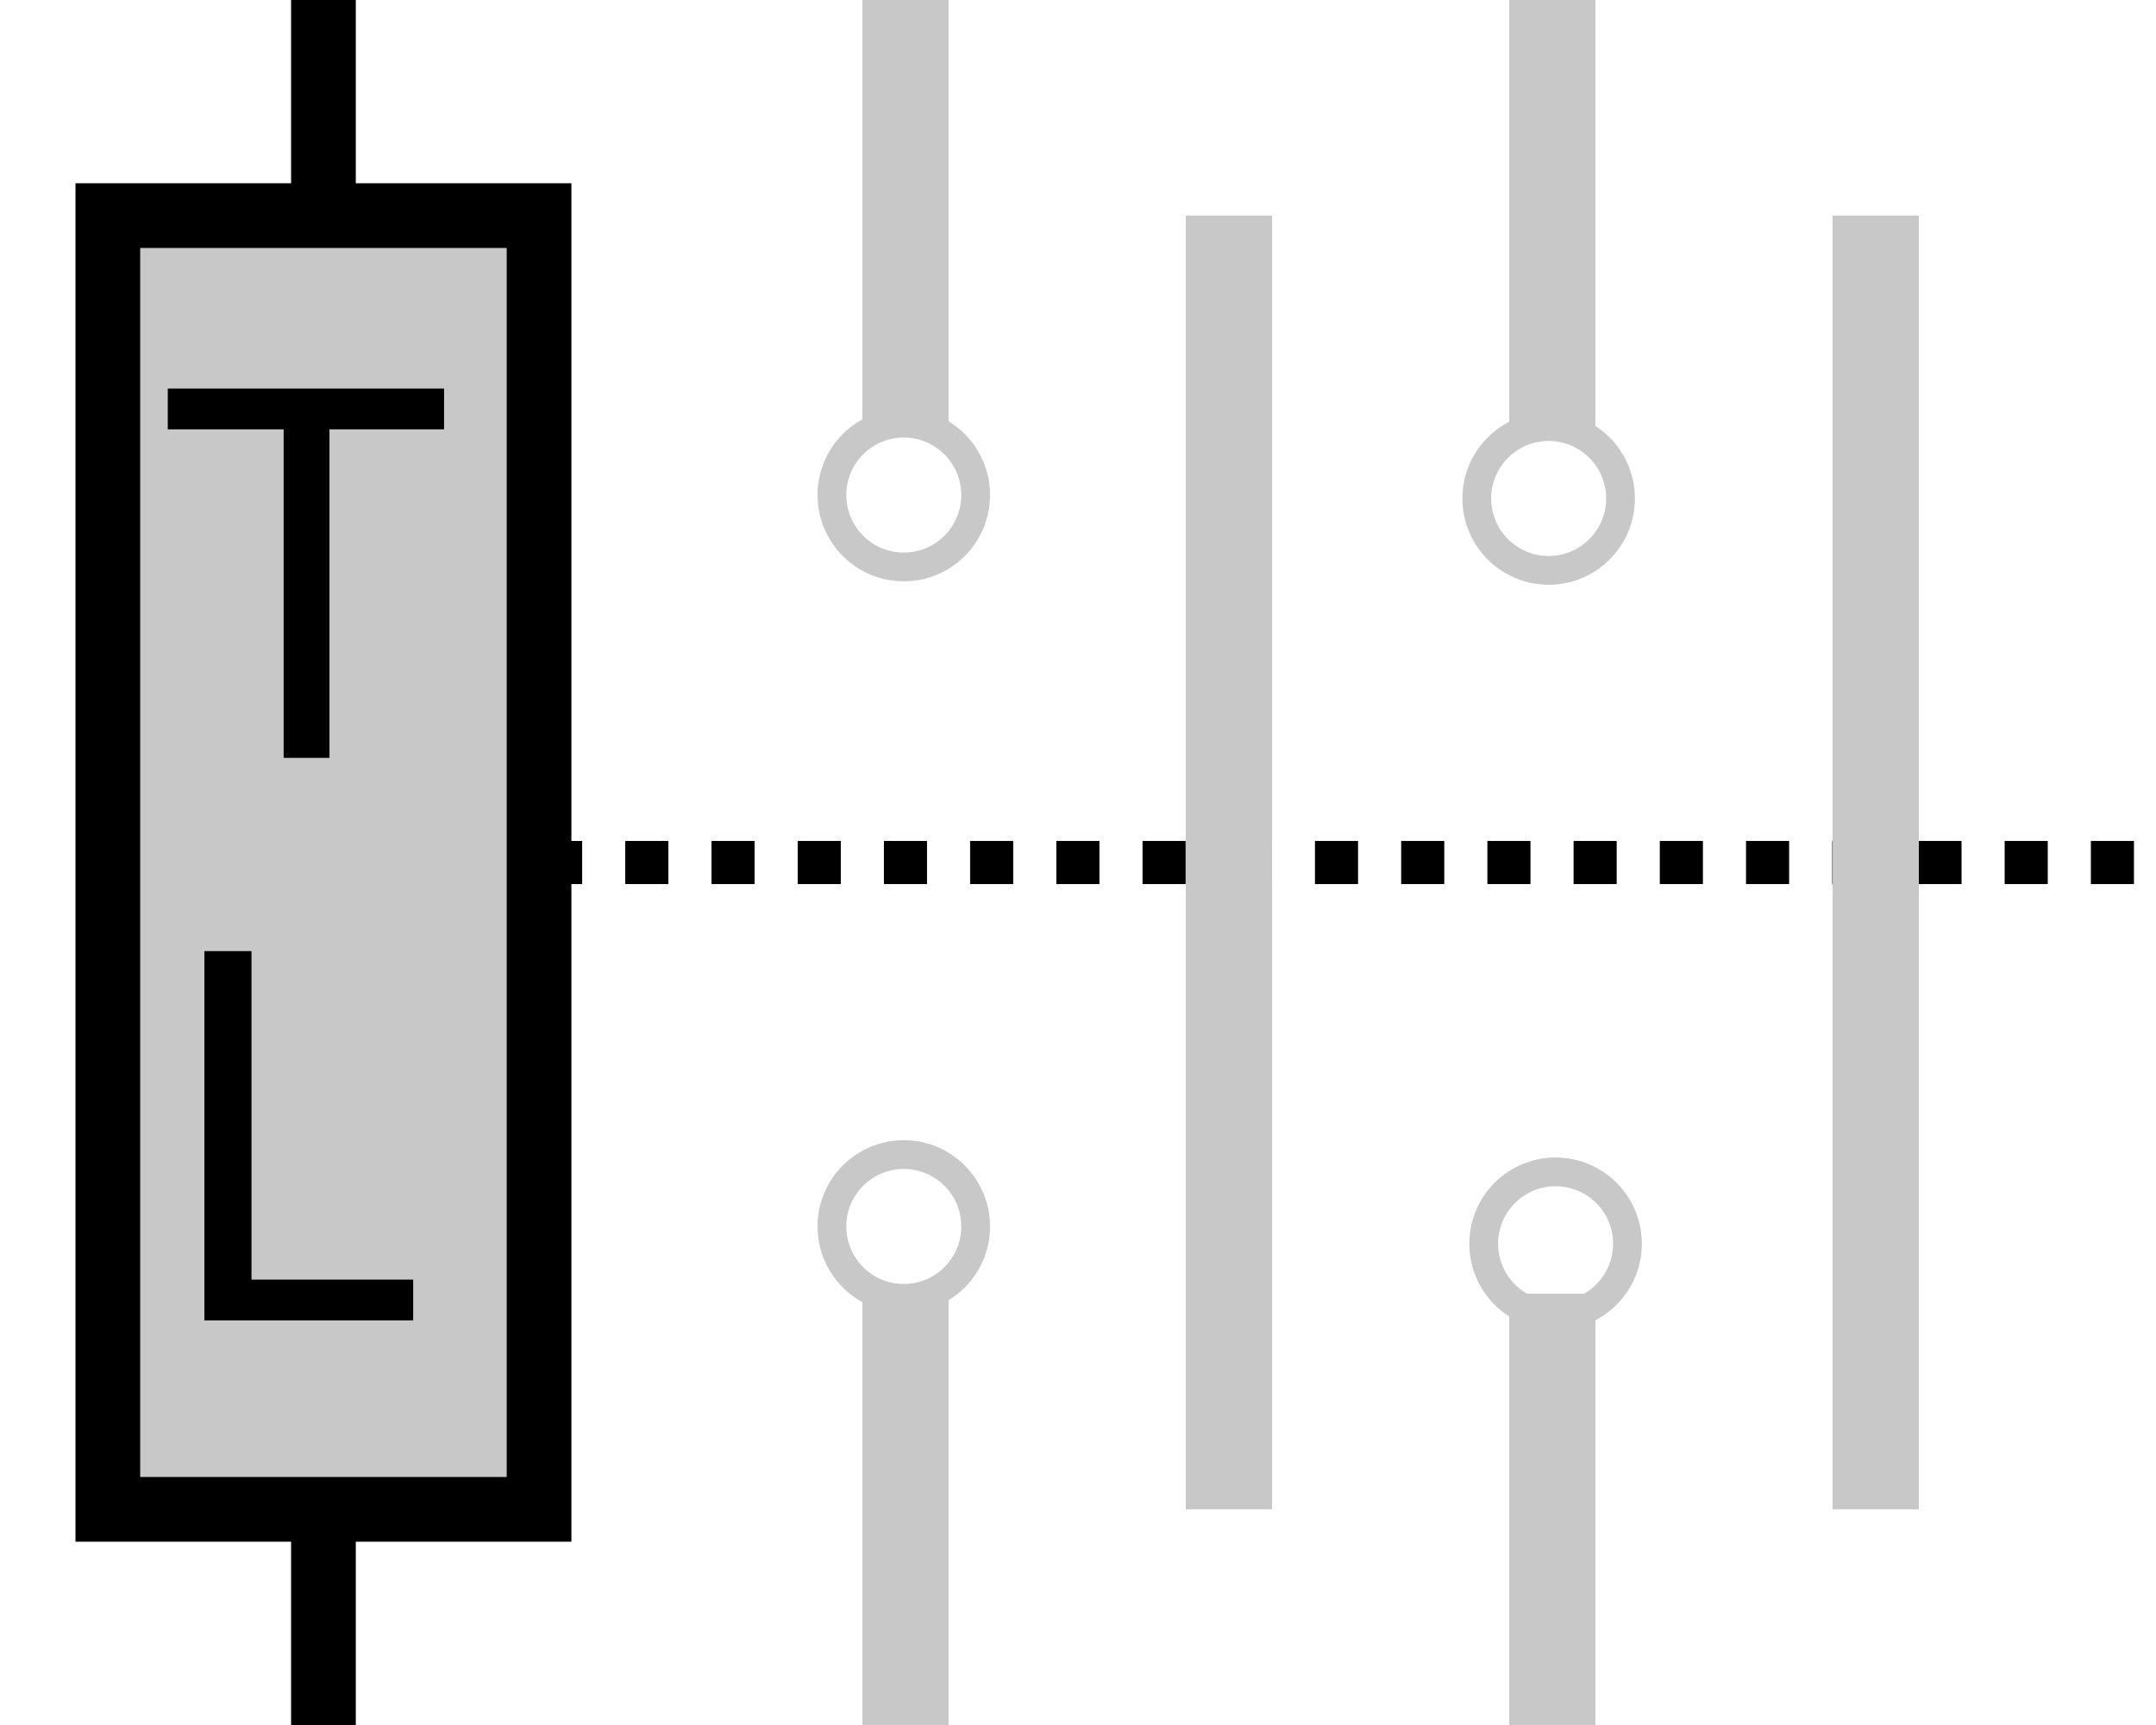
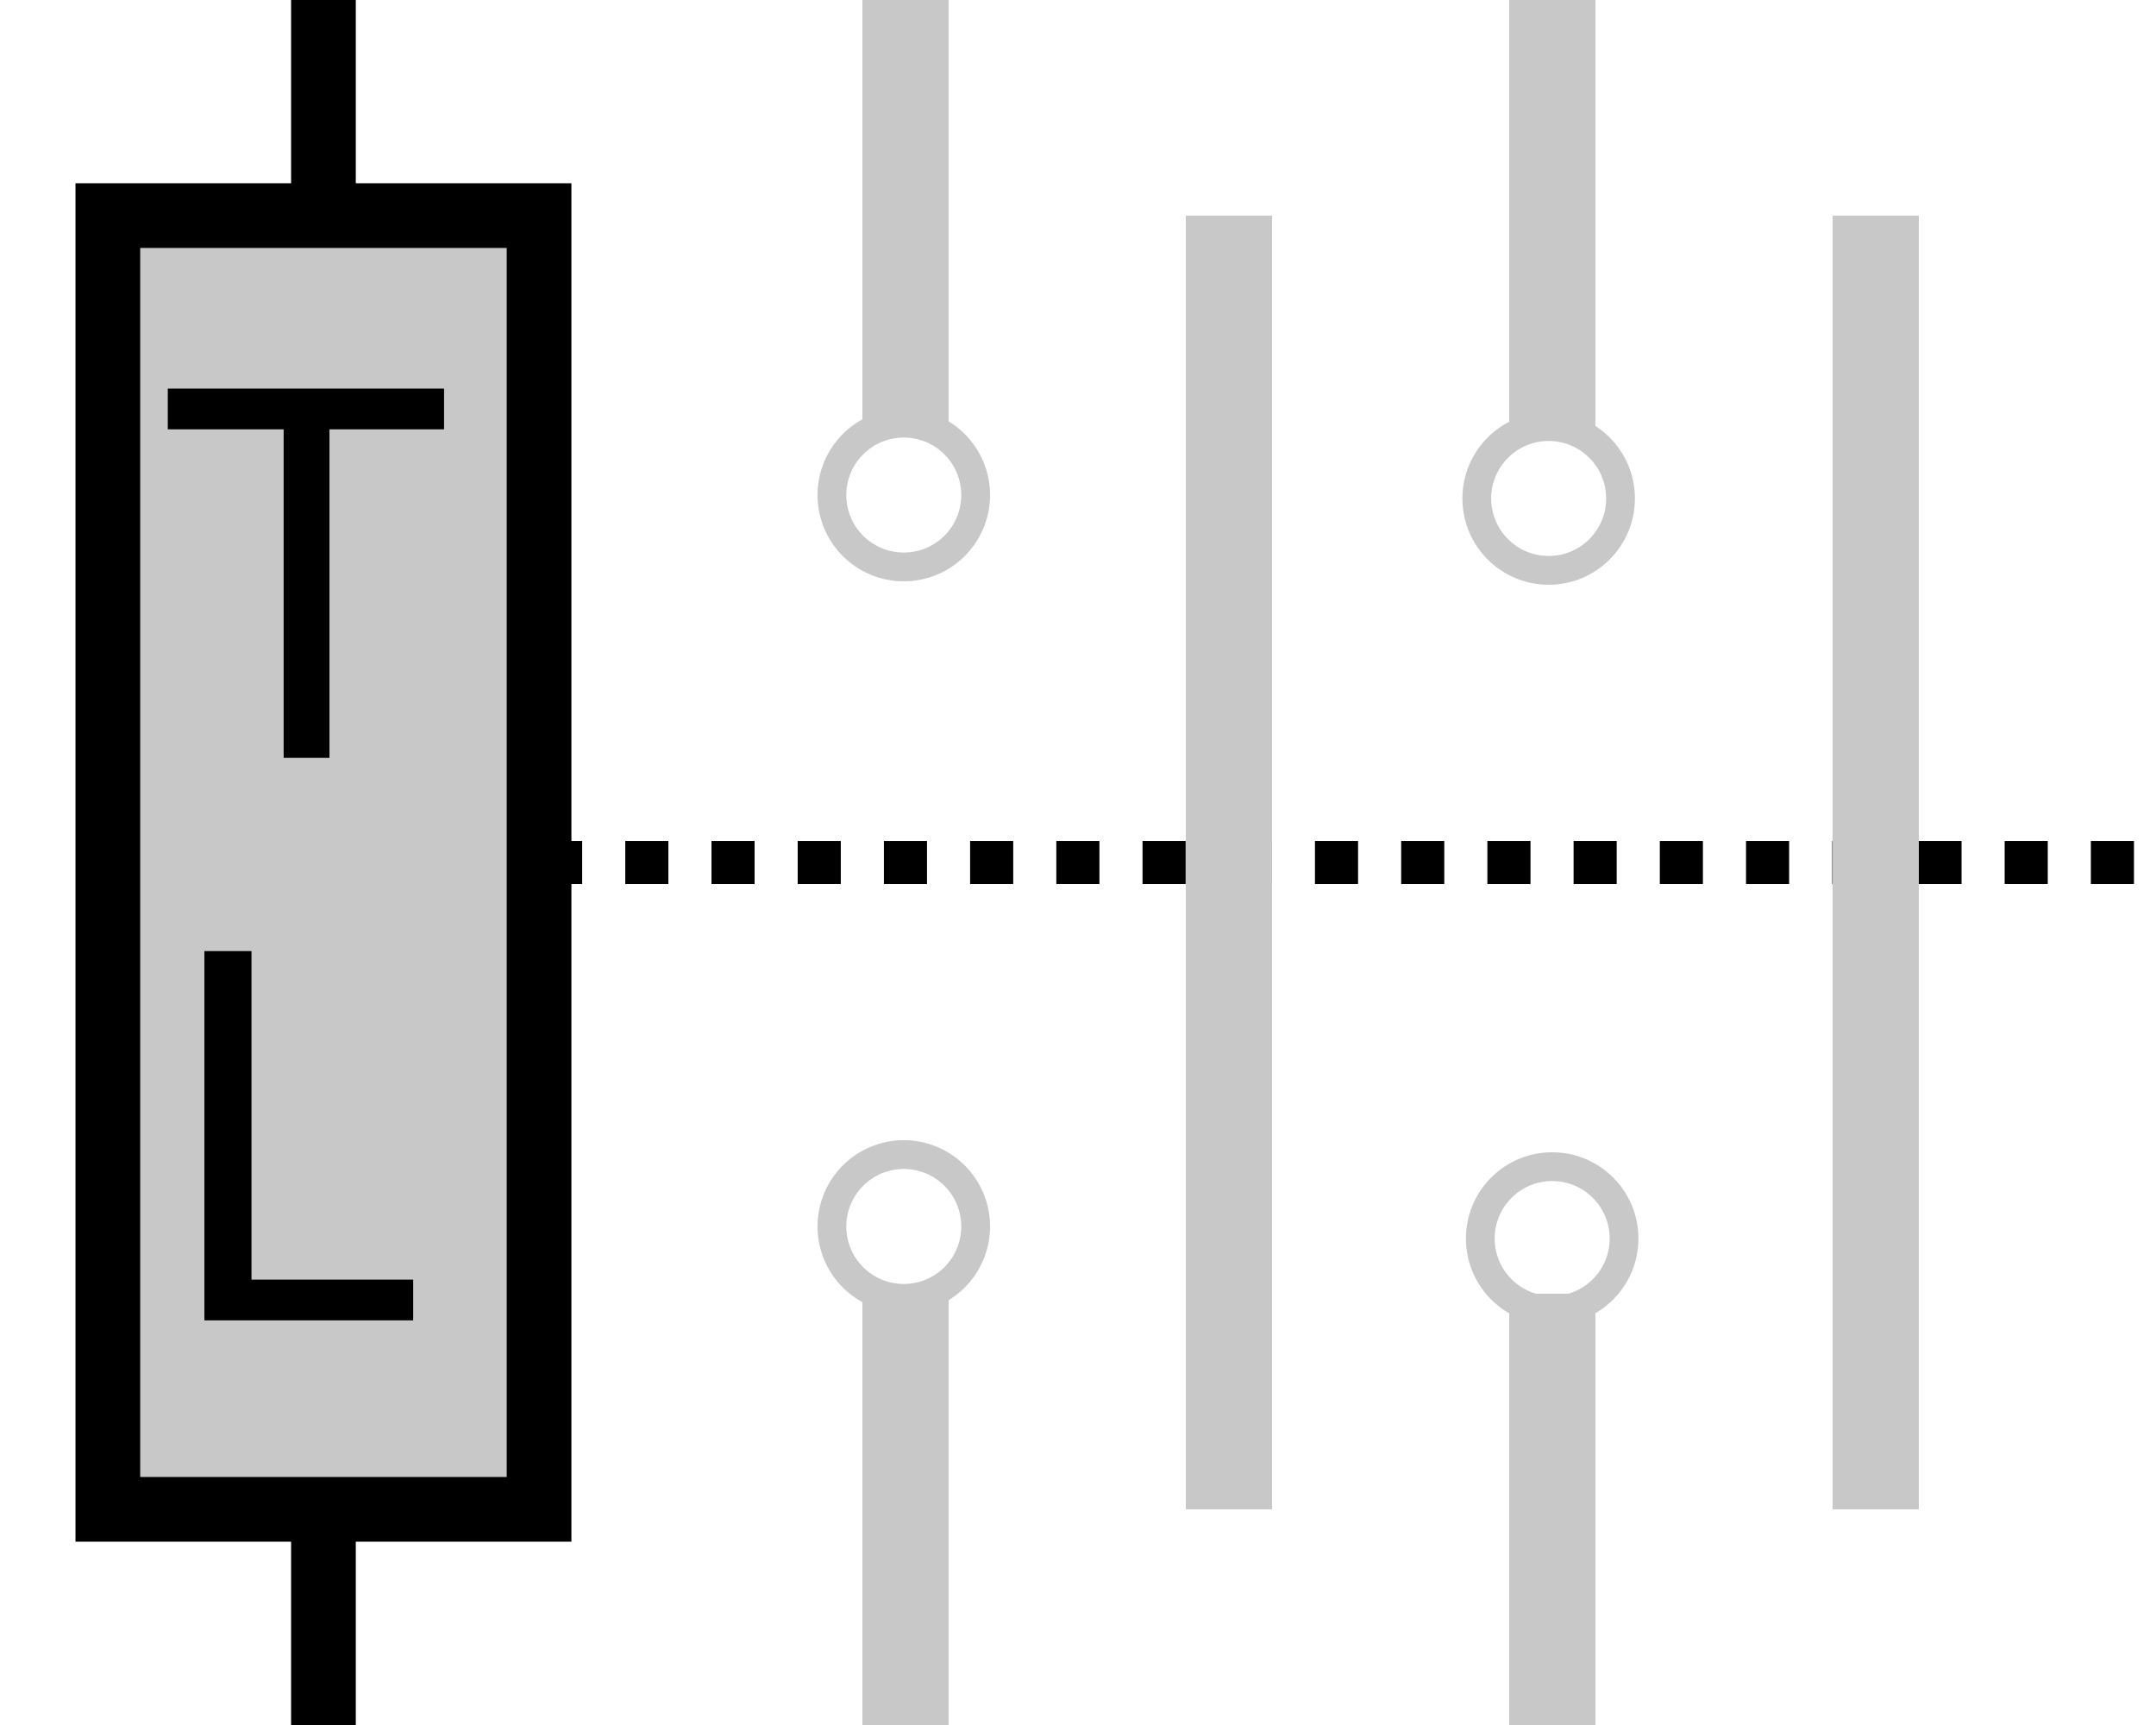
<svg xmlns="http://www.w3.org/2000/svg" width="100" height="80" viewBox="0 0 26.458 21.167" version="1.1" id="svg4318">
  <defs id="defs4312" />
-   <g id="layer1" transform="translate(0,-275.8333)">
+   <g id="layer1" transform="translate(0,-275.8333)" style="display:inline">
    <rect style="fill:#c8c8c8;fill-opacity:1;stroke:#000000;stroke-width:0.794;stroke-miterlimit:4;stroke-dasharray:none;stroke-opacity:1" id="rect4865" width="5.292" height="15.875" x="1.323" y="278.479" class="WTD-ActiveFillColor" />
-     <circle style="fill:none;fill-opacity:1;stroke:#c8c8c8;stroke-width:0.353;stroke-miterlimit:4;stroke-dasharray:none;stroke-opacity:1" id="path4867" cx="11.091" cy="281.908" r="0.882" class="WTD-ActiveFillColor" />
-     <circle style="fill:none;fill-opacity:1;stroke:#c8c8c8;stroke-width:0.353;stroke-miterlimit:4;stroke-dasharray:none;stroke-opacity:1" id="path4867-3" cx="11.091" cy="290.883" r="0.882" class="WTD-ActiveFillColor" />
-     <circle style="fill:none;fill-opacity:1;stroke:#c8c8c8;stroke-width:0.353;stroke-miterlimit:4;stroke-dasharray:none;stroke-opacity:1" id="path4867-6" cx="19.005" cy="281.95" r="0.882" class="WTD-ActiveFillColor" />
-     <circle style="fill:none;fill-opacity:1;stroke:#c8c8c8;stroke-width:0.353;stroke-miterlimit:4;stroke-dasharray:none;stroke-opacity:1" id="path4867-3-7" cx="19.09" cy="291.095" r="0.882" class="WTD-ActiveFillColor" />
-     <path style="fill:none;stroke:#000000;stroke-width:0.529;stroke-linecap:butt;stroke-linejoin:miter;stroke-miterlimit:4;stroke-dasharray:0.529, 0.529;stroke-dashoffset:0;stroke-opacity:1" d="m 6.615,286.417 19.844,0" id="path4904" />
+     <circle style="fill:none;fill-opacity:1;stroke:#c8c8c8;stroke-width:0.353;stroke-miterlimit:4;stroke-dasharray:none;stroke-opacity:1" id="path4867" cx="11.091" cy="281.908" r="0.882" class="WTD-ActiveStrokeColor" />
+     <circle style="fill:none;fill-opacity:1;stroke:#c8c8c8;stroke-width:0.353;stroke-miterlimit:4;stroke-dasharray:none;stroke-opacity:1" id="path4867-3" cx="11.091" cy="290.883" r="0.882" class="WTD-ActiveStrokeColor" />
+     <circle style="fill:none;fill-opacity:1;stroke:#c8c8c8;stroke-width:0.353;stroke-miterlimit:4;stroke-dasharray:none;stroke-opacity:1" id="path4867-6" cx="19.005" cy="281.95" r="0.882" class="WTD-ActiveStrokeColor" />
+     <circle style="fill:none;fill-opacity:1;stroke:#c8c8c8;stroke-width:0.353;stroke-miterlimit:4;stroke-dasharray:none;stroke-opacity:1" id="path4867-3-7" cx="19.048" cy="291.031" r="0.882" class="WTD-ActiveStrokeColor" />
+     <path style="fill:none;stroke:#000000;stroke-width:0.529;stroke-linecap:butt;stroke-linejoin:miter;stroke-miterlimit:4;stroke-dasharray:0.529, 0.529;stroke-dashoffset:0;stroke-opacity:1" d="M 6.615,286.417 H 26.458" id="path4904" />
    <rect style="fill:#c8c8c8;fill-opacity:1;fill-rule:nonzero;stroke:none;stroke-width:0.394;stroke-miterlimit:4;stroke-dasharray:none;stroke-opacity:1" id="rect4287" width="1.058" height="15.875" x="14.552" y="278.479" class="WTD-ActiveFillColor" />
    <rect style="fill:#c8c8c8;fill-opacity:1;fill-rule:nonzero;stroke:none;stroke-width:0.394;stroke-miterlimit:4;stroke-dasharray:none;stroke-opacity:1" id="rect4287-3" width="1.058" height="15.875" x="22.49" y="278.479" class="WTD-ActiveFillColor" />
    <flowRoot xml:space="preserve" id="flowRoot4304" style="font-style:normal;font-weight:normal;font-size:40px;line-height:1.25;font-family:sans-serif;letter-spacing:0px;word-spacing:0px;fill:#000000;fill-opacity:1;stroke:none">
      <flowRegion id="flowRegion4306">
        <rect id="rect4308" width="15" height="45" x="10" y="20" />
      </flowRegion>
      <flowPara id="flowPara4310" />
    </flowRoot>
    <text xml:space="preserve" style="font-style:normal;font-weight:normal;font-size:6.35px;line-height:1.25;font-family:sans-serif;letter-spacing:0px;word-spacing:0px;fill:#000000;fill-opacity:1;stroke:none;stroke-width:0.265" x="1.998" y="285.13" id="text4318">
      <tspan id="tspan4316" x="1.998" y="285.13" style="font-size:6.35px;stroke-width:0.265">T</tspan>
    </text>
    <text xml:space="preserve" style="font-style:normal;font-weight:normal;font-size:6.35px;line-height:1.25;font-family:sans-serif;letter-spacing:0px;word-spacing:0px;fill:#000000;fill-opacity:1;stroke:none;stroke-width:0.265" x="1.897" y="292.036" id="text4322">
      <tspan id="tspan4320" x="1.897" y="292.036" style="font-size:6.35px;stroke-width:0.265">L</tspan>
    </text>
    <path style="fill:none;stroke:#000000;stroke-width:0.794;stroke-linecap:butt;stroke-linejoin:miter;stroke-miterlimit:4;stroke-dasharray:none;stroke-opacity:1" d="m 3.969,275.833 c 0,2.646 0,2.646 0,2.646" id="path4532" />
    <path id="path4534" d="m 3.969,294.354 c 0,2.646 0,2.646 0,2.646" style="fill:none;stroke:#000000;stroke-width:0.794;stroke-linecap:butt;stroke-linejoin:miter;stroke-miterlimit:4;stroke-dasharray:none;stroke-opacity:1" />
    <rect class="WTD-ActiveFillColor" y="275.833" x="10.583" height="5.292" width="1.058" id="rect4536" style="fill:#c8c8c8;fill-opacity:1;fill-rule:nonzero;stroke:none;stroke-width:0.227;stroke-miterlimit:4;stroke-dasharray:none;stroke-opacity:1" />
    <rect style="fill:#c8c8c8;fill-opacity:1;fill-rule:nonzero;stroke:none;stroke-width:0.227;stroke-miterlimit:4;stroke-dasharray:none;stroke-opacity:1" id="rect4540" width="1.058" height="5.292" x="18.521" y="275.833" class="WTD-ActiveFillColor" />
    <rect class="WTD-ActiveFillColor" y="291.708" x="18.521" height="5.292" width="1.058" id="rect4542" style="fill:#c8c8c8;fill-opacity:1;fill-rule:nonzero;stroke:none;stroke-width:0.227;stroke-miterlimit:4;stroke-dasharray:none;stroke-opacity:1" />
    <rect style="fill:#c8c8c8;fill-opacity:1;fill-rule:nonzero;stroke:none;stroke-width:0.227;stroke-miterlimit:4;stroke-dasharray:none;stroke-opacity:1" id="rect4544" width="1.058" height="5.292" x="10.583" y="291.708" class="WTD-ActiveFillColor" />
  </g>
+   <g id="layer2" style="display:none">
+     <rect style="fill:#c8c8c8;fill-opacity:1;stroke:#000000;stroke-width:0.794;stroke-miterlimit:4;stroke-dasharray:none;stroke-opacity:1" id="rect4865-3" width="5.292" height="15.875" x="1.323" y="2.646" class="WTD-ActiveFillColor" />
+     <circle style="fill:none;fill-opacity:1;stroke:#c8c8c8;stroke-width:0.353;stroke-miterlimit:4;stroke-dasharray:none;stroke-opacity:1" id="path4867-67" cx="11.091" cy="6.075" r="0.882" class="WTD-ActiveStrokeColor" />
+     <circle style="fill:none;fill-opacity:1;stroke:#c8c8c8;stroke-width:0.353;stroke-miterlimit:4;stroke-dasharray:none;stroke-opacity:1" id="path4867-3-5" cx="11.091" cy="15.05" r="0.882" class="WTD-ActiveStrokeColor" />
+     <circle style="fill:none;fill-opacity:1;stroke:#c8c8c8;stroke-width:0.353;stroke-miterlimit:4;stroke-dasharray:none;stroke-opacity:1" id="path4867-6-3" cx="19.005" cy="6.117" r="0.882" class="WTD-ActiveStrokeColor" />
+     <circle style="fill:none;fill-opacity:1;stroke:#c8c8c8;stroke-width:0.353;stroke-miterlimit:4;stroke-dasharray:none;stroke-opacity:1" id="path4867-3-7-5" cx="19.048" cy="15.197" r="0.882" class="WTD-ActiveStrokeColor" />
+     <path style="fill:none;stroke:#000000;stroke-width:0.529;stroke-linecap:butt;stroke-linejoin:miter;stroke-miterlimit:4;stroke-dasharray:0.529, 0.529;stroke-dashoffset:0;stroke-opacity:1" d="M 6.615,10.583 H 26.458" id="path4904-6" />
+     <rect style="fill:#c8c8c8;fill-opacity:1;fill-rule:nonzero;stroke:none;stroke-width:0.394;stroke-miterlimit:4;stroke-dasharray:none;stroke-opacity:1" id="rect4287-2" width="1.058" height="15.875" x="11.906" y="2.646" class="WTD-ActiveFillColor" />
+     <rect style="fill:#c8c8c8;fill-opacity:1;fill-rule:nonzero;stroke:none;stroke-width:0.394;stroke-miterlimit:4;stroke-dasharray:none;stroke-opacity:1" id="rect4287-3-9" width="1.058" height="15.875" x="19.844" y="2.646" class="WTD-ActiveFillColor" />
+     <text xml:space="preserve" style="font-style:normal;font-weight:normal;font-size:6.35px;line-height:1.25;font-family:sans-serif;letter-spacing:0px;word-spacing:0px;fill:#000000;fill-opacity:1;stroke:none;stroke-width:0.265" x="1.998" y="9.296" id="text4318-1">
+       <tspan id="tspan4316-2" x="1.998" y="9.296" style="font-size:6.35px;stroke-width:0.265">T</tspan>
+     </text>
+     <text xml:space="preserve" style="font-style:normal;font-weight:normal;font-size:6.35px;line-height:1.25;font-family:sans-serif;letter-spacing:0px;word-spacing:0px;fill:#000000;fill-opacity:1;stroke:none;stroke-width:0.265" x="1.897" y="16.203" id="text4322-7">
+       <tspan id="tspan4320-0" x="1.897" y="16.203" style="font-size:6.35px;stroke-width:0.265">L</tspan>
+     </text>
+     <path style="fill:none;stroke:#000000;stroke-width:0.794;stroke-linecap:butt;stroke-linejoin:miter;stroke-miterlimit:4;stroke-dasharray:none;stroke-opacity:1" d="m 3.969,3.15e-6 c 0,2.646 0,2.646 0,2.646" id="path4532-9" />
+     <path id="path4534-3" d="m 3.969,18.521 c 0,2.646 0,2.646 0,2.646" style="fill:none;stroke:#000000;stroke-width:0.794;stroke-linecap:butt;stroke-linejoin:miter;stroke-miterlimit:4;stroke-dasharray:none;stroke-opacity:1" />
+     <rect class="WTD-ActiveFillColor" y="2.6899579e-05" x="10.583" height="5.292" width="1.058" id="rect4536-6" style="fill:#c8c8c8;fill-opacity:1;fill-rule:nonzero;stroke:none;stroke-width:0.227;stroke-miterlimit:4;stroke-dasharray:none;stroke-opacity:1" />
+     <rect style="fill:#c8c8c8;fill-opacity:1;fill-rule:nonzero;stroke:none;stroke-width:0.227;stroke-miterlimit:4;stroke-dasharray:none;stroke-opacity:1" id="rect4540-0" width="1.058" height="5.292" x="18.521" y="-3.6179993e-06" class="WTD-ActiveFillColor" />
+     <rect class="WTD-ActiveFillColor" y="15.875" x="18.521" height="5.292" width="1.058" id="rect4542-6" style="fill:#c8c8c8;fill-opacity:1;fill-rule:nonzero;stroke:none;stroke-width:0.227;stroke-miterlimit:4;stroke-dasharray:none;stroke-opacity:1" />
+     <rect style="fill:#c8c8c8;fill-opacity:1;fill-rule:nonzero;stroke:none;stroke-width:0.227;stroke-miterlimit:4;stroke-dasharray:none;stroke-opacity:1" id="rect4544-2" width="1.058" height="5.292" x="10.583" y="15.875" class="WTD-ActiveFillColor" />
+   </g>
</svg>
